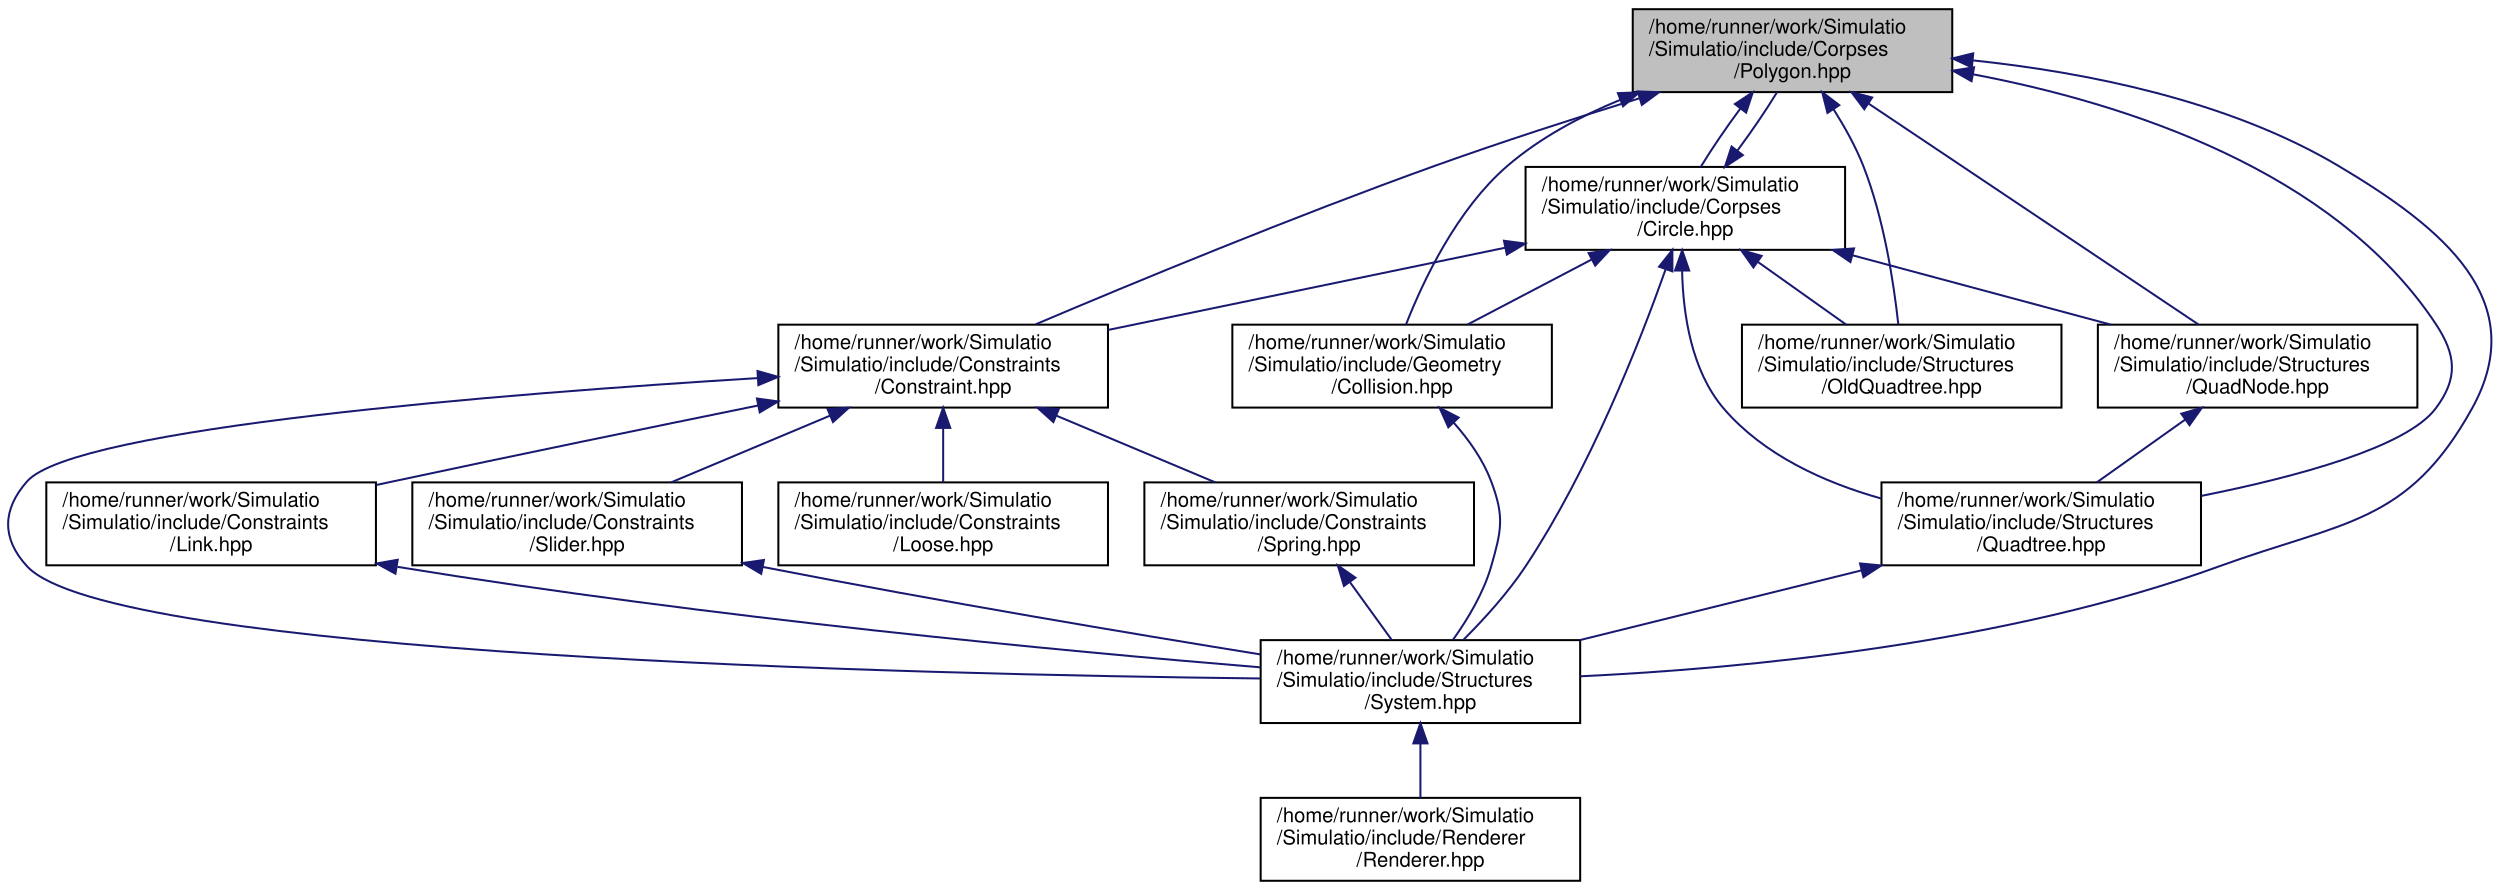
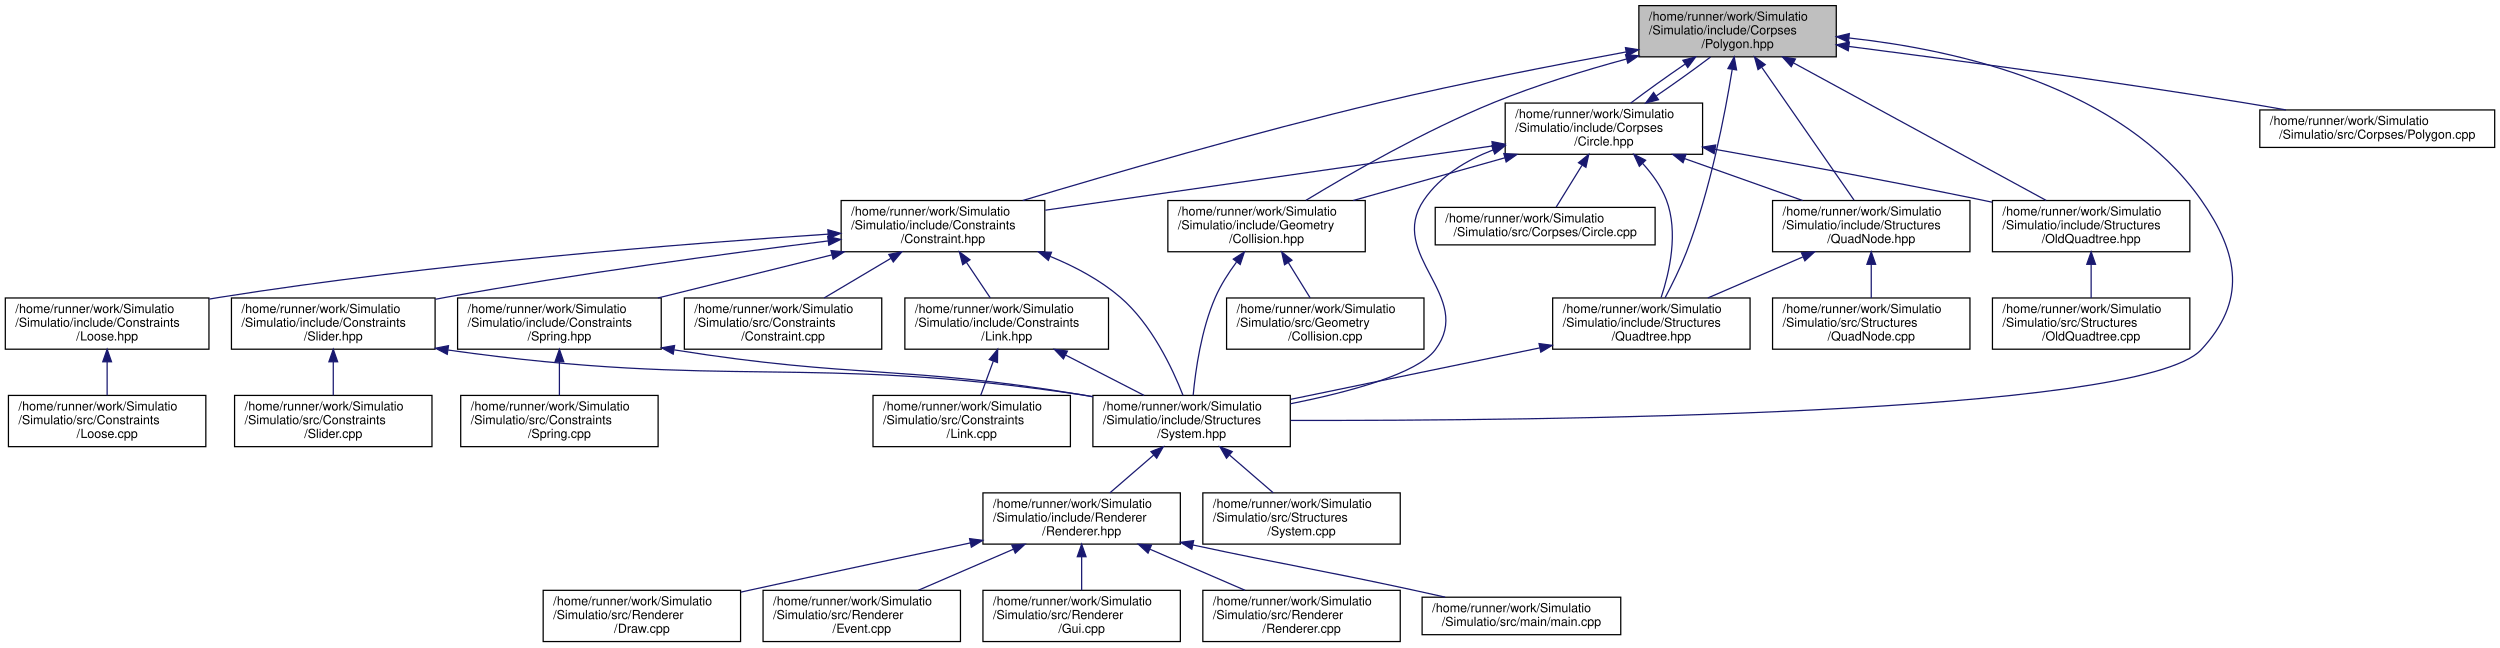
- <svg xmlns="http://www.w3.org/2000/svg" xmlns:xlink="http://www.w3.org/1999/xlink" width="1236pt" height="440pt" viewBox="0.00 0.00 1236.26 440.00">
-   <g id="graph0" class="graph" transform="scale(1 1) rotate(0) translate(4 436)">
+ <svg xmlns="http://www.w3.org/2000/svg" xmlns:xlink="http://www.w3.org/1999/xlink" width="2001pt" height="518pt" viewBox="0.00 0.00 2000.50 518.00">
+   <g id="graph0" class="graph" transform="scale(1 1) rotate(0) translate(4 514)">
    <g id="node1" class="node">
      <g id="a_node1">
        <a xlink:title=" ">
-           <polygon fill="#bfbfbf" stroke="black" points="803.4,-390.5 803.4,-431.5 961.4,-431.5 961.4,-390.5 803.4,-390.5" />
-           <text text-anchor="start" x="811.4" y="-419.5" font-family="Helvetica,sans-Serif" font-size="10.00">/home/runner/work/Simulatio</text>
-           <text text-anchor="start" x="811.4" y="-408.5" font-family="Helvetica,sans-Serif" font-size="10.00">/Simulatio/include/Corpses</text>
-           <text text-anchor="middle" x="882.4" y="-397.5" font-family="Helvetica,sans-Serif" font-size="10.00">/Polygon.hpp</text>
+           <polygon fill="#bfbfbf" stroke="black" points="1307.5,-468.5 1307.5,-509.5 1465.5,-509.5 1465.5,-468.5 1307.5,-468.5" />
+           <text text-anchor="start" x="1315.5" y="-497.5" font-family="Helvetica,sans-Serif" font-size="10.00">/home/runner/work/Simulatio</text>
+           <text text-anchor="start" x="1315.5" y="-486.5" font-family="Helvetica,sans-Serif" font-size="10.00">/Simulatio/include/Corpses</text>
+           <text text-anchor="middle" x="1386.5" y="-475.5" font-family="Helvetica,sans-Serif" font-size="10.00">/Polygon.hpp</text>
        </a>
      </g>
    </g>
    <g id="node2" class="node">
      <g id="a_node2">
        <a xlink:href="_constraint_8hpp.html" target="_top" xlink:title=" ">
-           <polygon fill="none" stroke="black" points="380.9,-234.5 380.9,-275.5 543.9,-275.5 543.9,-234.5 380.9,-234.5" />
-           <text text-anchor="start" x="388.9" y="-263.5" font-family="Helvetica,sans-Serif" font-size="10.00">/home/runner/work/Simulatio</text>
-           <text text-anchor="start" x="388.9" y="-252.5" font-family="Helvetica,sans-Serif" font-size="10.00">/Simulatio/include/Constraints</text>
-           <text text-anchor="middle" x="462.4" y="-241.5" font-family="Helvetica,sans-Serif" font-size="10.00">/Constraint.hpp</text>
+           <polygon fill="none" stroke="black" points="669,-312.5 669,-353.5 832,-353.5 832,-312.5 669,-312.5" />
+           <text text-anchor="start" x="677" y="-341.5" font-family="Helvetica,sans-Serif" font-size="10.00">/home/runner/work/Simulatio</text>
+           <text text-anchor="start" x="677" y="-330.5" font-family="Helvetica,sans-Serif" font-size="10.00">/Simulatio/include/Constraints</text>
+           <text text-anchor="middle" x="750.5" y="-319.5" font-family="Helvetica,sans-Serif" font-size="10.00">/Constraint.hpp</text>
        </a>
      </g>
    </g>
    <g id="edge1" class="edge">
-       <path fill="none" stroke="midnightblue" d="M806.83,-387.49C775.29,-377.74 738.39,-365.85 705.4,-354 635.83,-329.01 556.67,-296.26 508.13,-275.67" />
-       <polygon fill="midnightblue" stroke="midnightblue" points="805.84,-390.85 816.43,-390.45 807.9,-384.16 805.84,-390.85" />
+       <path fill="none" stroke="midnightblue" d="M1297.23,-472.41C1240.62,-462.06 1165.98,-447.55 1100.5,-432 999.66,-408.05 884.14,-374.49 814.29,-353.51" />
+       <polygon fill="midnightblue" stroke="midnightblue" points="1296.76,-475.88 1307.23,-474.23 1298.02,-469 1296.76,-475.88" />
    </g>
    <g id="node4" class="node">
      <g id="a_node4">
        <a xlink:href="_system_8hpp.html" target="_top" xlink:title=" ">
-           <polygon fill="none" stroke="black" points="619.4,-78.5 619.4,-119.5 777.4,-119.5 777.4,-78.5 619.4,-78.5" />
-           <text text-anchor="start" x="627.4" y="-107.5" font-family="Helvetica,sans-Serif" font-size="10.00">/home/runner/work/Simulatio</text>
-           <text text-anchor="start" x="627.4" y="-96.5" font-family="Helvetica,sans-Serif" font-size="10.00">/Simulatio/include/Structures</text>
-           <text text-anchor="middle" x="698.4" y="-85.5" font-family="Helvetica,sans-Serif" font-size="10.00">/System.hpp</text>
-         </a>
-       </g>
-     </g>
-     <g id="edge26" class="edge">
-       <path fill="none" stroke="midnightblue" d="M971.63,-406.18C1026.96,-400.38 1097.69,-386.54 1152.4,-354 1204.71,-322.89 1247.93,-287.23 1218.4,-234 1186.63,-176.74 1154.93,-178.41 1093.4,-156 988.46,-117.77 859,-105.48 777.55,-101.62" />
-       <polygon fill="midnightblue" stroke="midnightblue" points="971.09,-402.71 961.48,-407.17 971.77,-409.68 971.09,-402.71" />
-     </g>
-     <g id="node9" class="node">
-       <g id="a_node9">
+           <polygon fill="none" stroke="black" points="870.5,-156.5 870.5,-197.5 1028.5,-197.5 1028.5,-156.5 870.5,-156.5" />
+           <text text-anchor="start" x="878.5" y="-185.5" font-family="Helvetica,sans-Serif" font-size="10.00">/home/runner/work/Simulatio</text>
+           <text text-anchor="start" x="878.5" y="-174.5" font-family="Helvetica,sans-Serif" font-size="10.00">/Simulatio/include/Structures</text>
+           <text text-anchor="middle" x="949.5" y="-163.5" font-family="Helvetica,sans-Serif" font-size="10.00">/System.hpp</text>
+         </a>
+       </g>
+     </g>
+     <g id="edge41" class="edge">
+       <path fill="none" stroke="midnightblue" d="M1475.61,-483.62C1563.67,-473.99 1694.13,-444.26 1757.5,-354 1788.14,-310.35 1793.89,-272.99 1757.5,-234 1708.49,-181.47 1222.76,-177.12 1028.84,-177.5" />
+       <polygon fill="midnightblue" stroke="midnightblue" points="1475.21,-480.15 1465.62,-484.65 1475.93,-487.11 1475.21,-480.15" />
+     </g>
+     <g id="node20" class="node">
+       <g id="a_node20">
        <a xlink:href="_circle_8hpp.html" target="_top" xlink:title=" ">
-           <polygon fill="none" stroke="black" points="750.4,-312.5 750.4,-353.5 908.4,-353.5 908.4,-312.5 750.4,-312.5" />
-           <text text-anchor="start" x="758.4" y="-341.5" font-family="Helvetica,sans-Serif" font-size="10.00">/home/runner/work/Simulatio</text>
-           <text text-anchor="start" x="758.4" y="-330.5" font-family="Helvetica,sans-Serif" font-size="10.00">/Simulatio/include/Corpses</text>
-           <text text-anchor="middle" x="829.4" y="-319.5" font-family="Helvetica,sans-Serif" font-size="10.00">/Circle.hpp</text>
-         </a>
-       </g>
-     </g>
-     <g id="edge11" class="edge">
-       <path fill="none" stroke="midnightblue" d="M856.59,-382.34C849.49,-372.78 842.34,-362.27 837.02,-353.51" />
-       <polygon fill="midnightblue" stroke="midnightblue" points="853.91,-384.6 862.76,-390.43 859.48,-380.36 853.91,-384.6" />
-     </g>
-     <g id="node10" class="node">
-       <g id="a_node10">
+           <polygon fill="none" stroke="black" points="1200.5,-390.5 1200.5,-431.5 1358.5,-431.5 1358.5,-390.5 1200.5,-390.5" />
+           <text text-anchor="start" x="1208.5" y="-419.5" font-family="Helvetica,sans-Serif" font-size="10.00">/home/runner/work/Simulatio</text>
+           <text text-anchor="start" x="1208.5" y="-408.5" font-family="Helvetica,sans-Serif" font-size="10.00">/Simulatio/include/Corpses</text>
+           <text text-anchor="middle" x="1279.5" y="-397.5" font-family="Helvetica,sans-Serif" font-size="10.00">/Circle.hpp</text>
+         </a>
+       </g>
+     </g>
+     <g id="edge22" class="edge">
+       <path fill="none" stroke="midnightblue" d="M1344.38,-462.64C1329.52,-452.49 1313.47,-440.98 1300.98,-431.51" />
+       <polygon fill="midnightblue" stroke="midnightblue" points="1342.71,-465.73 1352.96,-468.43 1346.63,-459.93 1342.71,-465.73" />
+     </g>
+     <g id="node21" class="node">
+       <g id="a_node21">
        <a xlink:href="_collision_8hpp.html" target="_top" xlink:title=" ">
-           <polygon fill="none" stroke="black" points="605.4,-234.5 605.4,-275.5 763.4,-275.5 763.4,-234.5 605.4,-234.5" />
-           <text text-anchor="start" x="613.4" y="-263.5" font-family="Helvetica,sans-Serif" font-size="10.00">/home/runner/work/Simulatio</text>
-           <text text-anchor="start" x="613.4" y="-252.5" font-family="Helvetica,sans-Serif" font-size="10.00">/Simulatio/include/Geometry</text>
-           <text text-anchor="middle" x="684.4" y="-241.5" font-family="Helvetica,sans-Serif" font-size="10.00">/Collision.hpp</text>
-         </a>
-       </g>
-     </g>
-     <g id="edge22" class="edge">
-       <path fill="none" stroke="midnightblue" d="M797.27,-386.7C777.48,-378.57 757.51,-367.87 741.4,-354 716.49,-332.55 699.83,-297.38 691.25,-275.52" />
-       <polygon fill="midnightblue" stroke="midnightblue" points="796.05,-389.99 806.64,-390.38 798.61,-383.47 796.05,-389.99" />
-     </g>
-     <g id="node11" class="node">
-       <g id="a_node11">
+           <polygon fill="none" stroke="black" points="930.5,-312.5 930.5,-353.5 1088.5,-353.5 1088.5,-312.5 930.5,-312.5" />
+           <text text-anchor="start" x="938.5" y="-341.5" font-family="Helvetica,sans-Serif" font-size="10.00">/home/runner/work/Simulatio</text>
+           <text text-anchor="start" x="938.5" y="-330.5" font-family="Helvetica,sans-Serif" font-size="10.00">/Simulatio/include/Geometry</text>
+           <text text-anchor="middle" x="1009.5" y="-319.5" font-family="Helvetica,sans-Serif" font-size="10.00">/Collision.hpp</text>
+         </a>
+       </g>
+     </g>
+     <g id="edge37" class="edge">
+       <path fill="none" stroke="midnightblue" d="M1297.54,-466.77C1263.79,-457.6 1225.35,-445.79 1191.5,-432 1136.5,-409.6 1076.54,-375.2 1041.03,-353.68" />
+       <polygon fill="midnightblue" stroke="midnightblue" points="1296.83,-470.2 1307.39,-469.41 1298.64,-463.44 1296.83,-470.2" />
+     </g>
+     <g id="node23" class="node">
+       <g id="a_node23">
        <a xlink:href="_old_quadtree_8hpp.html" target="_top" xlink:title=" ">
-           <polygon fill="none" stroke="black" points="857.4,-234.5 857.4,-275.5 1015.4,-275.5 1015.4,-234.5 857.4,-234.5" />
-           <text text-anchor="start" x="865.4" y="-263.5" font-family="Helvetica,sans-Serif" font-size="10.00">/home/runner/work/Simulatio</text>
-           <text text-anchor="start" x="865.4" y="-252.5" font-family="Helvetica,sans-Serif" font-size="10.00">/Simulatio/include/Structures</text>
-           <text text-anchor="middle" x="936.4" y="-241.5" font-family="Helvetica,sans-Serif" font-size="10.00">/OldQuadtree.hpp</text>
-         </a>
-       </g>
-     </g>
-     <g id="edge23" class="edge">
-       <path fill="none" stroke="midnightblue" d="M902.73,-381.95C908.2,-373.33 913.63,-363.58 917.4,-354 927.62,-328.04 932.5,-295.97 934.71,-275.74" />
-       <polygon fill="midnightblue" stroke="midnightblue" points="899.69,-380.2 897.09,-390.47 905.53,-384.07 899.69,-380.2" />
-     </g>
-     <g id="node12" class="node">
-       <g id="a_node12">
+           <polygon fill="none" stroke="black" points="1590.5,-312.5 1590.5,-353.5 1748.5,-353.5 1748.5,-312.5 1590.5,-312.5" />
+           <text text-anchor="start" x="1598.5" y="-341.5" font-family="Helvetica,sans-Serif" font-size="10.00">/home/runner/work/Simulatio</text>
+           <text text-anchor="start" x="1598.5" y="-330.5" font-family="Helvetica,sans-Serif" font-size="10.00">/Simulatio/include/Structures</text>
+           <text text-anchor="middle" x="1669.5" y="-319.5" font-family="Helvetica,sans-Serif" font-size="10.00">/OldQuadtree.hpp</text>
+         </a>
+       </g>
+     </g>
+     <g id="edge38" class="edge">
+       <path fill="none" stroke="midnightblue" d="M1431.32,-463.61C1487.31,-433.14 1581.99,-381.62 1633.5,-353.59" />
+       <polygon fill="midnightblue" stroke="midnightblue" points="1429.45,-460.64 1422.34,-468.5 1432.8,-466.79 1429.45,-460.64" />
+     </g>
+     <g id="node25" class="node">
+       <g id="a_node25">
        <a xlink:href="_quad_node_8hpp.html" target="_top" xlink:title=" ">
-           <polygon fill="none" stroke="black" points="1033.4,-234.5 1033.4,-275.5 1191.4,-275.5 1191.4,-234.5 1033.4,-234.5" />
-           <text text-anchor="start" x="1041.4" y="-263.5" font-family="Helvetica,sans-Serif" font-size="10.00">/home/runner/work/Simulatio</text>
-           <text text-anchor="start" x="1041.4" y="-252.5" font-family="Helvetica,sans-Serif" font-size="10.00">/Simulatio/include/Structures</text>
-           <text text-anchor="middle" x="1112.4" y="-241.5" font-family="Helvetica,sans-Serif" font-size="10.00">/QuadNode.hpp</text>
-         </a>
-       </g>
-     </g>
-     <g id="edge24" class="edge">
-       <path fill="none" stroke="midnightblue" d="M919.96,-384.85C965.59,-354.3 1041.62,-303.39 1083.14,-275.59" />
-       <polygon fill="midnightblue" stroke="midnightblue" points="917.89,-382.02 911.53,-390.5 921.79,-387.84 917.89,-382.02" />
-     </g>
-     <g id="node13" class="node">
-       <g id="a_node13">
+           <polygon fill="none" stroke="black" points="1414.5,-312.5 1414.5,-353.5 1572.5,-353.5 1572.5,-312.5 1414.5,-312.5" />
+           <text text-anchor="start" x="1422.5" y="-341.5" font-family="Helvetica,sans-Serif" font-size="10.00">/home/runner/work/Simulatio</text>
+           <text text-anchor="start" x="1422.5" y="-330.5" font-family="Helvetica,sans-Serif" font-size="10.00">/Simulatio/include/Structures</text>
+           <text text-anchor="middle" x="1493.5" y="-319.5" font-family="Helvetica,sans-Serif" font-size="10.00">/QuadNode.hpp</text>
+         </a>
+       </g>
+     </g>
+     <g id="edge39" class="edge">
+       <path fill="none" stroke="midnightblue" d="M1405.98,-459.96C1427.31,-429.26 1460.97,-380.82 1479.72,-353.83" />
+       <polygon fill="midnightblue" stroke="midnightblue" points="1402.88,-458.29 1400.05,-468.5 1408.63,-462.28 1402.88,-458.29" />
+     </g>
+     <g id="node26" class="node">
+       <g id="a_node26">
        <a xlink:href="_quadtree_8hpp.html" target="_top" xlink:title=" ">
-           <polygon fill="none" stroke="black" points="926.4,-156.5 926.4,-197.5 1084.4,-197.5 1084.4,-156.5 926.4,-156.5" />
-           <text text-anchor="start" x="934.4" y="-185.5" font-family="Helvetica,sans-Serif" font-size="10.00">/home/runner/work/Simulatio</text>
-           <text text-anchor="start" x="934.4" y="-174.5" font-family="Helvetica,sans-Serif" font-size="10.00">/Simulatio/include/Structures</text>
-           <text text-anchor="middle" x="1005.4" y="-163.5" font-family="Helvetica,sans-Serif" font-size="10.00">/Quadtree.hpp</text>
-         </a>
-       </g>
-     </g>
-     <g id="edge25" class="edge">
-       <path fill="none" stroke="midnightblue" d="M971.67,-399.3C1046.82,-385.06 1149.9,-352.07 1200.4,-276 1210.72,-260.45 1211.63,-248.91 1200.4,-234 1186.02,-214.9 1132.05,-200.31 1084.53,-190.82" />
-       <polygon fill="midnightblue" stroke="midnightblue" points="970.93,-395.88 961.72,-401.11 972.18,-402.77 970.93,-395.88" />
+           <polygon fill="none" stroke="black" points="1238.5,-234.5 1238.5,-275.5 1396.5,-275.5 1396.5,-234.5 1238.5,-234.5" />
+           <text text-anchor="start" x="1246.5" y="-263.5" font-family="Helvetica,sans-Serif" font-size="10.00">/home/runner/work/Simulatio</text>
+           <text text-anchor="start" x="1246.5" y="-252.5" font-family="Helvetica,sans-Serif" font-size="10.00">/Simulatio/include/Structures</text>
+           <text text-anchor="middle" x="1317.5" y="-241.5" font-family="Helvetica,sans-Serif" font-size="10.00">/Quadtree.hpp</text>
+         </a>
+       </g>
+     </g>
+     <g id="edge40" class="edge">
+       <path fill="none" stroke="midnightblue" d="M1382.19,-458.26C1376.44,-422.65 1364.69,-361.58 1345.5,-312 1340.67,-299.53 1334.02,-286.12 1328.41,-275.54" />
+       <polygon fill="midnightblue" stroke="midnightblue" points="1378.78,-459.12 1383.79,-468.46 1385.7,-458.04 1378.78,-459.12" />
+     </g>
+     <g id="node29" class="node">
+       <g id="a_node29">
+         <a xlink:href="_polygon_8cpp.html" target="_top" xlink:title=" ">
+           <polygon fill="none" stroke="black" points="1804.5,-396 1804.5,-426 1992.5,-426 1992.5,-396 1804.5,-396" />
+           <text text-anchor="start" x="1812.5" y="-414" font-family="Helvetica,sans-Serif" font-size="10.00">/home/runner/work/Simulatio</text>
+           <text text-anchor="middle" x="1898.5" y="-403" font-family="Helvetica,sans-Serif" font-size="10.00">/Simulatio/src/Corpses/Polygon.cpp</text>
+         </a>
+       </g>
+     </g>
+     <g id="edge42" class="edge">
+       <path fill="none" stroke="midnightblue" d="M1475.65,-476.82C1557.63,-466.27 1682.47,-449.48 1790.5,-432 1801.79,-430.17 1813.73,-428.1 1825.38,-426.01" />
+       <polygon fill="midnightblue" stroke="midnightblue" points="1475.09,-473.37 1465.62,-478.11 1475.98,-480.31 1475.09,-473.37" />
    </g>
    <g id="node3" class="node">
      <g id="a_node3">
        <a xlink:href="_link_8hpp.html" target="_top" xlink:title=" ">
-           <polygon fill="none" stroke="black" points="18.9,-156.5 18.9,-197.5 181.9,-197.5 181.9,-156.5 18.9,-156.5" />
-           <text text-anchor="start" x="26.9" y="-185.5" font-family="Helvetica,sans-Serif" font-size="10.00">/home/runner/work/Simulatio</text>
-           <text text-anchor="start" x="26.9" y="-174.5" font-family="Helvetica,sans-Serif" font-size="10.00">/Simulatio/include/Constraints</text>
-           <text text-anchor="middle" x="100.4" y="-163.5" font-family="Helvetica,sans-Serif" font-size="10.00">/Link.hpp</text>
+           <polygon fill="none" stroke="black" points="720,-234.5 720,-275.5 883,-275.5 883,-234.5 720,-234.5" />
+           <text text-anchor="start" x="728" y="-263.5" font-family="Helvetica,sans-Serif" font-size="10.00">/home/runner/work/Simulatio</text>
+           <text text-anchor="start" x="728" y="-252.5" font-family="Helvetica,sans-Serif" font-size="10.00">/Simulatio/include/Constraints</text>
+           <text text-anchor="middle" x="801.5" y="-241.5" font-family="Helvetica,sans-Serif" font-size="10.00">/Link.hpp</text>
        </a>
      </g>
    </g>
    <g id="edge2" class="edge">
-       <path fill="none" stroke="midnightblue" d="M370.78,-235.51C318,-224.76 250.41,-210.85 190.4,-198 187.74,-197.43 185.03,-196.85 182.3,-196.26" />
-       <polygon fill="midnightblue" stroke="midnightblue" points="370.3,-238.98 380.8,-237.55 371.7,-232.12 370.3,-238.98" />
-     </g>
-     <g id="edge10" class="edge">
-       <path fill="none" stroke="midnightblue" d="M370.79,-249.08C245.35,-241.39 32.91,-224.59 9.4,-198 -2.96,-184.01 -3.25,-169.72 9.4,-156 50.02,-111.94 446.73,-102.54 619.11,-100.54" />
-       <polygon fill="midnightblue" stroke="midnightblue" points="370.59,-252.57 380.79,-249.68 371.02,-245.59 370.59,-252.57" />
-     </g>
-     <g id="node6" class="node">
-       <g id="a_node6">
+       <path fill="none" stroke="midnightblue" d="M769.26,-304.05C775.62,-294.57 782.59,-284.18 788.41,-275.51" />
+       <polygon fill="midnightblue" stroke="midnightblue" points="766.3,-302.17 763.63,-312.43 772.11,-306.07 766.3,-302.17" />
+     </g>
+     <g id="edge20" class="edge">
+       <path fill="none" stroke="midnightblue" d="M836.23,-308.8C856.17,-300.66 876.28,-289.94 892.5,-276 917.43,-254.58 934.09,-219.4 942.66,-197.53" />
+       <polygon fill="midnightblue" stroke="midnightblue" points="834.84,-305.58 826.79,-312.47 837.38,-312.11 834.84,-305.58" />
+     </g>
+     <g id="node13" class="node">
+       <g id="a_node13">
        <a xlink:href="_loose_8hpp.html" target="_top" xlink:title=" ">
-           <polygon fill="none" stroke="black" points="380.9,-156.5 380.9,-197.5 543.9,-197.5 543.9,-156.5 380.9,-156.5" />
-           <text text-anchor="start" x="388.9" y="-185.5" font-family="Helvetica,sans-Serif" font-size="10.00">/home/runner/work/Simulatio</text>
-           <text text-anchor="start" x="388.9" y="-174.5" font-family="Helvetica,sans-Serif" font-size="10.00">/Simulatio/include/Constraints</text>
-           <text text-anchor="middle" x="462.4" y="-163.5" font-family="Helvetica,sans-Serif" font-size="10.00">/Loose.hpp</text>
-         </a>
-       </g>
-     </g>
-     <g id="edge5" class="edge">
-       <path fill="none" stroke="midnightblue" d="M462.4,-224.3C462.4,-215.3 462.4,-205.65 462.4,-197.51" />
-       <polygon fill="midnightblue" stroke="midnightblue" points="458.9,-224.43 462.4,-234.43 465.9,-224.43 458.9,-224.43" />
-     </g>
-     <g id="node7" class="node">
-       <g id="a_node7">
+           <polygon fill="none" stroke="black" points="0,-234.5 0,-275.5 163,-275.5 163,-234.5 0,-234.5" />
+           <text text-anchor="start" x="8" y="-263.5" font-family="Helvetica,sans-Serif" font-size="10.00">/home/runner/work/Simulatio</text>
+           <text text-anchor="start" x="8" y="-252.5" font-family="Helvetica,sans-Serif" font-size="10.00">/Simulatio/include/Constraints</text>
+           <text text-anchor="middle" x="81.5" y="-241.5" font-family="Helvetica,sans-Serif" font-size="10.00">/Loose.hpp</text>
+         </a>
+       </g>
+     </g>
+     <g id="edge12" class="edge">
+       <path fill="none" stroke="midnightblue" d="M658.46,-326.58C543.87,-319.04 342.38,-303.15 171.5,-276 168.81,-275.57 166.09,-275.11 163.34,-274.63" />
+       <polygon fill="midnightblue" stroke="midnightblue" points="658.39,-330.09 668.6,-327.24 658.85,-323.1 658.39,-330.09" />
+     </g>
+     <g id="node15" class="node">
+       <g id="a_node15">
        <a xlink:href="_slider_8hpp.html" target="_top" xlink:title=" ">
-           <polygon fill="none" stroke="black" points="199.9,-156.5 199.9,-197.5 362.9,-197.5 362.9,-156.5 199.9,-156.5" />
-           <text text-anchor="start" x="207.9" y="-185.5" font-family="Helvetica,sans-Serif" font-size="10.00">/home/runner/work/Simulatio</text>
-           <text text-anchor="start" x="207.9" y="-174.5" font-family="Helvetica,sans-Serif" font-size="10.00">/Simulatio/include/Constraints</text>
-           <text text-anchor="middle" x="281.4" y="-163.5" font-family="Helvetica,sans-Serif" font-size="10.00">/Slider.hpp</text>
-         </a>
-       </g>
-     </g>
-     <g id="edge6" class="edge">
-       <path fill="none" stroke="midnightblue" d="M406.36,-230.47C381.17,-219.89 351.79,-207.56 327.85,-197.51" />
-       <polygon fill="midnightblue" stroke="midnightblue" points="405.21,-233.78 415.79,-234.43 407.92,-227.33 405.21,-233.78" />
-     </g>
-     <g id="node8" class="node">
-       <g id="a_node8">
+           <polygon fill="none" stroke="black" points="181,-234.5 181,-275.5 344,-275.5 344,-234.5 181,-234.5" />
+           <text text-anchor="start" x="189" y="-263.5" font-family="Helvetica,sans-Serif" font-size="10.00">/home/runner/work/Simulatio</text>
+           <text text-anchor="start" x="189" y="-252.5" font-family="Helvetica,sans-Serif" font-size="10.00">/Simulatio/include/Constraints</text>
+           <text text-anchor="middle" x="262.5" y="-241.5" font-family="Helvetica,sans-Serif" font-size="10.00">/Slider.hpp</text>
+         </a>
+       </g>
+     </g>
+     <g id="edge14" class="edge">
+       <path fill="none" stroke="midnightblue" d="M658.48,-321.14C577.6,-311.1 456.86,-294.91 352.5,-276 349.82,-275.51 347.1,-275.01 344.36,-274.48" />
+       <polygon fill="midnightblue" stroke="midnightblue" points="658.28,-324.65 668.64,-322.4 659.14,-317.7 658.28,-324.65" />
+     </g>
+     <g id="node17" class="node">
+       <g id="a_node17">
        <a xlink:href="_spring_8hpp.html" target="_top" xlink:title=" ">
-           <polygon fill="none" stroke="black" points="561.9,-156.5 561.9,-197.5 724.9,-197.5 724.9,-156.5 561.9,-156.5" />
-           <text text-anchor="start" x="569.9" y="-185.5" font-family="Helvetica,sans-Serif" font-size="10.00">/home/runner/work/Simulatio</text>
-           <text text-anchor="start" x="569.9" y="-174.5" font-family="Helvetica,sans-Serif" font-size="10.00">/Simulatio/include/Constraints</text>
-           <text text-anchor="middle" x="643.4" y="-163.5" font-family="Helvetica,sans-Serif" font-size="10.00">/Spring.hpp</text>
-         </a>
-       </g>
-     </g>
-     <g id="edge8" class="edge">
-       <path fill="none" stroke="midnightblue" d="M518.44,-230.47C543.63,-219.89 573.01,-207.56 596.95,-197.51" />
-       <polygon fill="midnightblue" stroke="midnightblue" points="516.88,-227.33 509.01,-234.43 519.59,-233.78 516.88,-227.33" />
+           <polygon fill="none" stroke="black" points="362,-234.5 362,-275.5 525,-275.5 525,-234.5 362,-234.5" />
+           <text text-anchor="start" x="370" y="-263.5" font-family="Helvetica,sans-Serif" font-size="10.00">/home/runner/work/Simulatio</text>
+           <text text-anchor="start" x="370" y="-252.5" font-family="Helvetica,sans-Serif" font-size="10.00">/Simulatio/include/Constraints</text>
+           <text text-anchor="middle" x="443.5" y="-241.5" font-family="Helvetica,sans-Serif" font-size="10.00">/Spring.hpp</text>
+         </a>
+       </g>
+     </g>
+     <g id="edge17" class="edge">
+       <path fill="none" stroke="midnightblue" d="M661.61,-309.99C617.57,-299.09 564.86,-286.04 522.29,-275.51" />
+       <polygon fill="midnightblue" stroke="midnightblue" points="660.89,-313.42 671.44,-312.43 662.57,-306.63 660.89,-313.42" />
+     </g>
+     <g id="node19" class="node">
+       <g id="a_node19">
+         <a xlink:href="_constraint_8cpp.html" target="_top" xlink:title=" ">
+           <polygon fill="none" stroke="black" points="543.5,-234.5 543.5,-275.5 701.5,-275.5 701.5,-234.5 543.5,-234.5" />
+           <text text-anchor="start" x="551.5" y="-263.5" font-family="Helvetica,sans-Serif" font-size="10.00">/home/runner/work/Simulatio</text>
+           <text text-anchor="start" x="551.5" y="-252.5" font-family="Helvetica,sans-Serif" font-size="10.00">/Simulatio/src/Constraints</text>
+           <text text-anchor="middle" x="622.5" y="-241.5" font-family="Helvetica,sans-Serif" font-size="10.00">/Constraint.cpp</text>
+         </a>
+       </g>
+     </g>
+     <g id="edge21" class="edge">
+       <path fill="none" stroke="midnightblue" d="M708.74,-307.2C691.41,-296.92 671.61,-285.16 655.35,-275.51" />
+       <polygon fill="midnightblue" stroke="midnightblue" points="707.15,-310.33 717.54,-312.43 710.73,-304.31 707.15,-310.33" />
    </g>
    <g id="edge3" class="edge">
-       <path fill="none" stroke="midnightblue" d="M192.51,-155.73C348.78,-130.3 521.19,-114.12 619.28,-106.04" />
-       <polygon fill="midnightblue" stroke="midnightblue" points="191.54,-152.34 182.24,-157.42 192.68,-159.25 191.54,-152.34" />
+       <path fill="none" stroke="midnightblue" d="M848.69,-229.77C868.98,-219.35 892.37,-207.34 911.52,-197.51" />
+       <polygon fill="midnightblue" stroke="midnightblue" points="846.91,-226.75 839.61,-234.43 850.11,-232.97 846.91,-226.75" />
+     </g>
+     <g id="node12" class="node">
+       <g id="a_node12">
+         <a xlink:href="_link_8cpp.html" target="_top" xlink:title=" ">
+           <polygon fill="none" stroke="black" points="694.5,-156.5 694.5,-197.5 852.5,-197.5 852.5,-156.5 694.5,-156.5" />
+           <text text-anchor="start" x="702.5" y="-185.5" font-family="Helvetica,sans-Serif" font-size="10.00">/home/runner/work/Simulatio</text>
+           <text text-anchor="start" x="702.5" y="-174.5" font-family="Helvetica,sans-Serif" font-size="10.00">/Simulatio/src/Constraints</text>
+           <text text-anchor="middle" x="773.5" y="-163.5" font-family="Helvetica,sans-Serif" font-size="10.00">/Link.cpp</text>
+         </a>
+       </g>
+     </g>
+     <g id="edge11" class="edge">
+       <path fill="none" stroke="midnightblue" d="M790.77,-224.88C787.4,-215.72 783.75,-205.83 780.69,-197.51" />
+       <polygon fill="midnightblue" stroke="midnightblue" points="787.55,-226.25 794.29,-234.43 794.12,-223.83 787.55,-226.25" />
    </g>
    <g id="node5" class="node">
      <g id="a_node5">
        <a xlink:href="_renderer_8hpp.html" target="_top" xlink:title=" ">
-           <polygon fill="none" stroke="black" points="619.4,-0.5 619.4,-41.5 777.4,-41.5 777.4,-0.5 619.4,-0.5" />
-           <text text-anchor="start" x="627.4" y="-29.5" font-family="Helvetica,sans-Serif" font-size="10.00">/home/runner/work/Simulatio</text>
-           <text text-anchor="start" x="627.4" y="-18.5" font-family="Helvetica,sans-Serif" font-size="10.00">/Simulatio/include/Renderer</text>
-           <text text-anchor="middle" x="698.4" y="-7.5" font-family="Helvetica,sans-Serif" font-size="10.00">/Renderer.hpp</text>
+           <polygon fill="none" stroke="black" points="782.5,-78.5 782.5,-119.5 940.5,-119.5 940.5,-78.5 782.5,-78.5" />
+           <text text-anchor="start" x="790.5" y="-107.5" font-family="Helvetica,sans-Serif" font-size="10.00">/home/runner/work/Simulatio</text>
+           <text text-anchor="start" x="790.5" y="-96.5" font-family="Helvetica,sans-Serif" font-size="10.00">/Simulatio/include/Renderer</text>
+           <text text-anchor="middle" x="861.5" y="-85.5" font-family="Helvetica,sans-Serif" font-size="10.00">/Renderer.hpp</text>
        </a>
      </g>
    </g>
    <g id="edge4" class="edge">
-       <path fill="none" stroke="midnightblue" d="M698.4,-68.3C698.4,-59.3 698.4,-49.65 698.4,-41.51" />
-       <polygon fill="midnightblue" stroke="midnightblue" points="694.9,-68.43 698.4,-78.43 701.9,-68.43 694.9,-68.43" />
+       <path fill="none" stroke="midnightblue" d="M919.14,-149.78C907.63,-139.84 894.75,-128.72 884.09,-119.51" />
+       <polygon fill="midnightblue" stroke="midnightblue" points="916.98,-152.54 926.84,-156.43 921.56,-147.24 916.98,-152.54" />
+     </g>
+     <g id="node11" class="node">
+       <g id="a_node11">
+         <a xlink:href="_system_8cpp.html" target="_top" xlink:title=" ">
+           <polygon fill="none" stroke="black" points="958.5,-78.5 958.5,-119.5 1116.5,-119.5 1116.5,-78.5 958.5,-78.5" />
+           <text text-anchor="start" x="966.5" y="-107.5" font-family="Helvetica,sans-Serif" font-size="10.00">/home/runner/work/Simulatio</text>
+           <text text-anchor="start" x="966.5" y="-96.5" font-family="Helvetica,sans-Serif" font-size="10.00">/Simulatio/src/Structures</text>
+           <text text-anchor="middle" x="1037.5" y="-85.5" font-family="Helvetica,sans-Serif" font-size="10.00">/System.cpp</text>
+         </a>
+       </g>
+     </g>
+     <g id="edge10" class="edge">
+       <path fill="none" stroke="midnightblue" d="M979.86,-149.78C991.37,-139.84 1004.25,-128.72 1014.91,-119.51" />
+       <polygon fill="midnightblue" stroke="midnightblue" points="977.44,-147.24 972.16,-156.43 982.02,-152.54 977.44,-147.24" />
+     </g>
+     <g id="node6" class="node">
+       <g id="a_node6">
+         <a xlink:href="_draw_8cpp.html" target="_top" xlink:title=" ">
+           <polygon fill="none" stroke="black" points="430.5,-0.5 430.5,-41.5 588.5,-41.5 588.5,-0.5 430.5,-0.5" />
+           <text text-anchor="start" x="438.5" y="-29.5" font-family="Helvetica,sans-Serif" font-size="10.00">/home/runner/work/Simulatio</text>
+           <text text-anchor="start" x="438.5" y="-18.5" font-family="Helvetica,sans-Serif" font-size="10.00">/Simulatio/src/Renderer</text>
+           <text text-anchor="middle" x="509.5" y="-7.5" font-family="Helvetica,sans-Serif" font-size="10.00">/Draw.cpp</text>
+         </a>
+       </g>
+     </g>
+     <g id="edge5" class="edge">
+       <path fill="none" stroke="midnightblue" d="M772.26,-79.41C721.08,-68.66 655.63,-54.77 597.5,-42 594.59,-41.36 591.63,-40.71 588.64,-40.04" />
+       <polygon fill="midnightblue" stroke="midnightblue" points="771.8,-82.88 782.3,-81.51 773.24,-76.03 771.8,-82.88" />
+     </g>
+     <g id="node7" class="node">
+       <g id="a_node7">
+         <a xlink:href="_event_8cpp.html" target="_top" xlink:title=" ">
+           <polygon fill="none" stroke="black" points="606.5,-0.5 606.5,-41.5 764.5,-41.5 764.5,-0.5 606.5,-0.5" />
+           <text text-anchor="start" x="614.5" y="-29.5" font-family="Helvetica,sans-Serif" font-size="10.00">/home/runner/work/Simulatio</text>
+           <text text-anchor="start" x="614.5" y="-18.5" font-family="Helvetica,sans-Serif" font-size="10.00">/Simulatio/src/Renderer</text>
+           <text text-anchor="middle" x="685.5" y="-7.5" font-family="Helvetica,sans-Serif" font-size="10.00">/Event.cpp</text>
+         </a>
+       </g>
+     </g>
+     <g id="edge6" class="edge">
+       <path fill="none" stroke="midnightblue" d="M806.68,-74.33C782.26,-63.78 753.85,-51.51 730.67,-41.51" />
+       <polygon fill="midnightblue" stroke="midnightblue" points="805.61,-77.68 816.18,-78.43 808.38,-71.25 805.61,-77.68" />
+     </g>
+     <g id="node8" class="node">
+       <g id="a_node8">
+         <a xlink:href="_gui_8cpp.html" target="_top" xlink:title=" ">
+           <polygon fill="none" stroke="black" points="782.5,-0.5 782.5,-41.5 940.5,-41.5 940.5,-0.5 782.5,-0.5" />
+           <text text-anchor="start" x="790.5" y="-29.5" font-family="Helvetica,sans-Serif" font-size="10.00">/home/runner/work/Simulatio</text>
+           <text text-anchor="start" x="790.5" y="-18.5" font-family="Helvetica,sans-Serif" font-size="10.00">/Simulatio/src/Renderer</text>
+           <text text-anchor="middle" x="861.5" y="-7.5" font-family="Helvetica,sans-Serif" font-size="10.00">/Gui.cpp</text>
+         </a>
+       </g>
    </g>
    <g id="edge7" class="edge">
-       <path fill="none" stroke="midnightblue" d="M373.32,-155.66C462.73,-138.25 555.29,-122.75 619.24,-112.44" />
-       <polygon fill="midnightblue" stroke="midnightblue" points="372.42,-152.27 363.28,-157.63 373.77,-159.14 372.42,-152.27" />
+       <path fill="none" stroke="midnightblue" d="M861.5,-68.3C861.5,-59.3 861.5,-49.65 861.5,-41.51" />
+       <polygon fill="midnightblue" stroke="midnightblue" points="858,-68.43 861.5,-78.43 865,-68.43 858,-68.43" />
+     </g>
+     <g id="node9" class="node">
+       <g id="a_node9">
+         <a xlink:href="_renderer_8cpp.html" target="_top" xlink:title=" ">
+           <polygon fill="none" stroke="black" points="958.5,-0.5 958.5,-41.5 1116.5,-41.5 1116.5,-0.5 958.5,-0.5" />
+           <text text-anchor="start" x="966.5" y="-29.5" font-family="Helvetica,sans-Serif" font-size="10.00">/home/runner/work/Simulatio</text>
+           <text text-anchor="start" x="966.5" y="-18.5" font-family="Helvetica,sans-Serif" font-size="10.00">/Simulatio/src/Renderer</text>
+           <text text-anchor="middle" x="1037.5" y="-7.5" font-family="Helvetica,sans-Serif" font-size="10.00">/Renderer.cpp</text>
+         </a>
+       </g>
+     </g>
+     <g id="edge8" class="edge">
+       <path fill="none" stroke="midnightblue" d="M916.32,-74.33C940.74,-63.78 969.15,-51.51 992.33,-41.51" />
+       <polygon fill="midnightblue" stroke="midnightblue" points="914.62,-71.25 906.82,-78.43 917.39,-77.68 914.62,-71.25" />
+     </g>
+     <g id="node10" class="node">
+       <g id="a_node10">
+         <a xlink:href="main_8cpp.html" target="_top" xlink:title=" ">
+           <polygon fill="none" stroke="black" points="1134,-6 1134,-36 1293,-36 1293,-6 1134,-6" />
+           <text text-anchor="start" x="1142" y="-24" font-family="Helvetica,sans-Serif" font-size="10.00">/home/runner/work/Simulatio</text>
+           <text text-anchor="middle" x="1213.5" y="-13" font-family="Helvetica,sans-Serif" font-size="10.00">/Simulatio/src/main/main.cpp</text>
+         </a>
+       </g>
    </g>
    <g id="edge9" class="edge">
-       <path fill="none" stroke="midnightblue" d="M663.63,-148.05C670.49,-138.57 678,-128.18 684.28,-119.51" />
-       <polygon fill="midnightblue" stroke="midnightblue" points="660.59,-146.27 657.56,-156.43 666.26,-150.38 660.59,-146.27" />
+       <path fill="none" stroke="midnightblue" d="M950.52,-77.8C1029.19,-60.95 1050.5,-58.19 1125.5,-42 1134.23,-40.12 1143.43,-38.08 1152.47,-36.05" />
+       <polygon fill="midnightblue" stroke="midnightblue" points="949.68,-74.4 940.64,-79.93 951.15,-81.25 949.68,-74.4" />
+     </g>
+     <g id="node14" class="node">
+       <g id="a_node14">
+         <a xlink:href="_loose_8cpp.html" target="_top" xlink:title=" ">
+           <polygon fill="none" stroke="black" points="2.5,-156.5 2.5,-197.5 160.5,-197.5 160.5,-156.5 2.5,-156.5" />
+           <text text-anchor="start" x="10.5" y="-185.5" font-family="Helvetica,sans-Serif" font-size="10.00">/home/runner/work/Simulatio</text>
+           <text text-anchor="start" x="10.5" y="-174.5" font-family="Helvetica,sans-Serif" font-size="10.00">/Simulatio/src/Constraints</text>
+           <text text-anchor="middle" x="81.5" y="-163.5" font-family="Helvetica,sans-Serif" font-size="10.00">/Loose.cpp</text>
+         </a>
+       </g>
    </g>
    <g id="edge13" class="edge">
-       <path fill="none" stroke="midnightblue" d="M855.16,-361.59C862.26,-371.15 869.41,-381.65 874.74,-390.43" />
-       <polygon fill="midnightblue" stroke="midnightblue" points="857.84,-359.33 848.98,-353.51 852.27,-363.58 857.84,-359.33" />
-     </g>
-     <g id="edge12" class="edge">
-       <path fill="none" stroke="midnightblue" d="M740.4,-313.57C680.54,-301.17 602.23,-284.96 543.98,-272.89" />
-       <polygon fill="midnightblue" stroke="midnightblue" points="739.72,-317 750.22,-315.6 741.14,-310.15 739.72,-317" />
-     </g>
-     <g id="edge21" class="edge">
-       <path fill="none" stroke="midnightblue" d="M819.71,-303C806.9,-266.85 782.19,-203.98 750.4,-156 741.68,-142.84 729.83,-129.81 719.64,-119.64" />
-       <polygon fill="midnightblue" stroke="midnightblue" points="816.4,-304.16 823,-312.45 823.01,-301.86 816.4,-304.16" />
-     </g>
-     <g id="edge14" class="edge">
-       <path fill="none" stroke="midnightblue" d="M783.17,-307.77C763.29,-297.35 740.37,-285.34 721.61,-275.51" />
-       <polygon fill="midnightblue" stroke="midnightblue" points="781.58,-310.89 792.06,-312.43 784.83,-304.69 781.58,-310.89" />
+       <path fill="none" stroke="midnightblue" d="M81.5,-224.3C81.5,-215.3 81.5,-205.65 81.5,-197.51" />
+       <polygon fill="midnightblue" stroke="midnightblue" points="78,-224.43 81.5,-234.43 85,-224.43 78,-224.43" />
+     </g>
+     <g id="edge15" class="edge">
+       <path fill="none" stroke="midnightblue" d="M354.43,-233.83C578.72,-202.17 640.45,-230.74 861.5,-198 864.44,-197.56 867.44,-197.08 870.45,-196.56" />
+       <polygon fill="midnightblue" stroke="midnightblue" points="353.72,-230.39 344.32,-235.28 354.72,-237.32 353.72,-230.39" />
+     </g>
+     <g id="node16" class="node">
+       <g id="a_node16">
+         <a xlink:href="_slider_8cpp.html" target="_top" xlink:title=" ">
+           <polygon fill="none" stroke="black" points="183.5,-156.5 183.5,-197.5 341.5,-197.5 341.5,-156.5 183.5,-156.5" />
+           <text text-anchor="start" x="191.5" y="-185.5" font-family="Helvetica,sans-Serif" font-size="10.00">/home/runner/work/Simulatio</text>
+           <text text-anchor="start" x="191.5" y="-174.5" font-family="Helvetica,sans-Serif" font-size="10.00">/Simulatio/src/Constraints</text>
+           <text text-anchor="middle" x="262.5" y="-163.5" font-family="Helvetica,sans-Serif" font-size="10.00">/Slider.cpp</text>
+         </a>
+       </g>
    </g>
    <g id="edge16" class="edge">
-       <path fill="none" stroke="midnightblue" d="M865.11,-306.64C879.4,-296.49 895.6,-284.98 908.94,-275.51" />
-       <polygon fill="midnightblue" stroke="midnightblue" points="863.08,-303.78 856.95,-312.43 867.13,-309.49 863.08,-303.78" />
-     </g>
-     <g id="edge17" class="edge">
-       <path fill="none" stroke="midnightblue" d="M912.11,-309.79C952.55,-298.93 1000.77,-285.98 1039.77,-275.51" />
-       <polygon fill="midnightblue" stroke="midnightblue" points="911.03,-306.45 902.28,-312.43 912.84,-313.21 911.03,-306.45" />
-     </g>
-     <g id="edge20" class="edge">
-       <path fill="none" stroke="midnightblue" d="M827.81,-302.11C828.27,-280.78 832.36,-252.67 848.4,-234 868.11,-211.06 897.89,-197.52 926.23,-189.53" />
-       <polygon fill="midnightblue" stroke="midnightblue" points="824.31,-302.28 827.84,-312.27 831.31,-302.26 824.31,-302.28" />
-     </g>
-     <g id="edge15" class="edge">
-       <path fill="none" stroke="midnightblue" d="M714.83,-227.07C722.35,-218.6 729.4,-208.65 733.4,-198 739.96,-180.53 738.55,-173.94 733.4,-156 729.64,-142.89 721.81,-129.86 714.51,-119.68" />
-       <polygon fill="midnightblue" stroke="midnightblue" points="712.21,-224.74 707.86,-234.41 717.29,-229.56 712.21,-224.74" />
+       <path fill="none" stroke="midnightblue" d="M262.5,-224.3C262.5,-215.3 262.5,-205.65 262.5,-197.51" />
+       <polygon fill="midnightblue" stroke="midnightblue" points="259,-224.43 262.5,-234.43 266,-224.43 259,-224.43" />
    </g>
    <g id="edge18" class="edge">
-       <path fill="none" stroke="midnightblue" d="M1076.69,-228.64C1062.4,-218.49 1046.2,-206.98 1032.86,-197.51" />
-       <polygon fill="midnightblue" stroke="midnightblue" points="1074.66,-231.49 1084.84,-234.43 1078.72,-225.78 1074.66,-231.49" />
+       <path fill="none" stroke="midnightblue" d="M535.44,-233.95C680.56,-210.79 720.55,-221.7 861.5,-198 864.44,-197.51 867.42,-196.98 870.43,-196.42" />
+       <polygon fill="midnightblue" stroke="midnightblue" points="534.58,-230.54 525.27,-235.6 535.7,-237.45 534.58,-230.54" />
+     </g>
+     <g id="node18" class="node">
+       <g id="a_node18">
+         <a xlink:href="_spring_8cpp.html" target="_top" xlink:title=" ">
+           <polygon fill="none" stroke="black" points="364.5,-156.5 364.5,-197.5 522.5,-197.5 522.5,-156.5 364.5,-156.5" />
+           <text text-anchor="start" x="372.5" y="-185.5" font-family="Helvetica,sans-Serif" font-size="10.00">/home/runner/work/Simulatio</text>
+           <text text-anchor="start" x="372.5" y="-174.5" font-family="Helvetica,sans-Serif" font-size="10.00">/Simulatio/src/Constraints</text>
+           <text text-anchor="middle" x="443.5" y="-163.5" font-family="Helvetica,sans-Serif" font-size="10.00">/Spring.cpp</text>
+         </a>
+       </g>
    </g>
    <g id="edge19" class="edge">
-       <path fill="none" stroke="midnightblue" d="M916.51,-153.99C872.47,-143.09 819.76,-130.04 777.19,-119.51" />
-       <polygon fill="midnightblue" stroke="midnightblue" points="915.79,-157.42 926.34,-156.43 917.47,-150.63 915.79,-157.42" />
+       <path fill="none" stroke="midnightblue" d="M443.5,-224.3C443.5,-215.3 443.5,-205.65 443.5,-197.51" />
+       <polygon fill="midnightblue" stroke="midnightblue" points="440,-224.43 443.5,-234.43 447,-224.43 440,-224.43" />
+     </g>
+     <g id="edge24" class="edge">
+       <path fill="none" stroke="midnightblue" d="M1321.51,-437.29C1336.37,-447.44 1352.43,-458.94 1364.93,-468.43" />
+       <polygon fill="midnightblue" stroke="midnightblue" points="1323.19,-434.2 1312.94,-431.51 1319.27,-440 1323.19,-434.2" />
+     </g>
+     <g id="edge23" class="edge">
+       <path fill="none" stroke="midnightblue" d="M1190.22,-397.17C1090.17,-382.8 929.35,-359.69 832.42,-345.77" />
+       <polygon fill="midnightblue" stroke="midnightblue" points="1189.91,-400.66 1200.3,-398.62 1190.9,-393.74 1189.91,-400.66" />
+     </g>
+     <g id="edge35" class="edge">
+       <path fill="none" stroke="midnightblue" d="M1190.74,-393.97C1169.16,-385.68 1148.56,-373.09 1135.5,-354 1105.3,-309.86 1176.68,-276.72 1144.5,-234 1130.12,-214.9 1076.15,-200.31 1028.63,-190.82" />
+       <polygon fill="midnightblue" stroke="midnightblue" points="1189.77,-397.34 1200.37,-397.38 1192.11,-390.74 1189.77,-397.34" />
+     </g>
+     <g id="edge25" class="edge">
+       <path fill="none" stroke="midnightblue" d="M1200.34,-387.72C1161.81,-376.87 1115.92,-363.96 1078.8,-353.51" />
+       <polygon fill="midnightblue" stroke="midnightblue" points="1199.39,-391.09 1209.97,-390.43 1201.29,-384.35 1199.39,-391.09" />
+     </g>
+     <g id="edge28" class="edge">
+       <path fill="none" stroke="midnightblue" d="M1368.38,-394.49C1428.63,-383.73 1510.01,-368.74 1581.5,-354 1584.42,-353.4 1587.38,-352.78 1590.38,-352.14" />
+       <polygon fill="midnightblue" stroke="midnightblue" points="1367.75,-391.04 1358.52,-396.24 1368.98,-397.94 1367.75,-391.04" />
+     </g>
+     <g id="edge30" class="edge">
+       <path fill="none" stroke="midnightblue" d="M1344.19,-387.03C1374.31,-376.33 1409.77,-363.73 1438.58,-353.51" />
+       <polygon fill="midnightblue" stroke="midnightblue" points="1342.86,-383.78 1334.61,-390.43 1345.21,-390.38 1342.86,-383.78" />
+     </g>
+     <g id="edge34" class="edge">
+       <path fill="none" stroke="midnightblue" d="M1310.54,-383.16C1318.22,-374.69 1325.41,-364.72 1329.5,-354 1339.34,-328.22 1332.05,-296.1 1325.29,-275.82" />
+       <polygon fill="midnightblue" stroke="midnightblue" points="1307.88,-380.88 1303.43,-390.49 1312.91,-385.75 1307.88,-380.88" />
+     </g>
+     <g id="node28" class="node">
+       <g id="a_node28">
+         <a xlink:href="_circle_8cpp.html" target="_top" xlink:title=" ">
+           <polygon fill="none" stroke="black" points="1144.5,-318 1144.5,-348 1320.5,-348 1320.5,-318 1144.5,-318" />
+           <text text-anchor="start" x="1152.5" y="-336" font-family="Helvetica,sans-Serif" font-size="10.00">/home/runner/work/Simulatio</text>
+           <text text-anchor="middle" x="1232.5" y="-325" font-family="Helvetica,sans-Serif" font-size="10.00">/Simulatio/src/Corpses/Circle.cpp</text>
+         </a>
+       </g>
+     </g>
+     <g id="edge36" class="edge">
+       <path fill="none" stroke="midnightblue" d="M1261.96,-381.64C1254.92,-370.25 1247.11,-357.62 1241.3,-348.23" />
+       <polygon fill="midnightblue" stroke="midnightblue" points="1259.16,-383.76 1267.4,-390.43 1265.11,-380.08 1259.16,-383.76" />
+     </g>
+     <g id="edge26" class="edge">
+       <path fill="none" stroke="midnightblue" d="M985.45,-304.22C979.09,-295.65 972.8,-285.86 968.5,-276 957.26,-250.27 952.64,-217.86 950.76,-197.53" />
+       <polygon fill="midnightblue" stroke="midnightblue" points="982.87,-306.6 991.77,-312.34 988.4,-302.3 982.87,-306.6" />
+     </g>
+     <g id="node22" class="node">
+       <g id="a_node22">
+         <a xlink:href="_collision_8cpp.html" target="_top" xlink:title=" ">
+           <polygon fill="none" stroke="black" points="977.5,-234.5 977.5,-275.5 1135.5,-275.5 1135.5,-234.5 977.5,-234.5" />
+           <text text-anchor="start" x="985.5" y="-263.5" font-family="Helvetica,sans-Serif" font-size="10.00">/home/runner/work/Simulatio</text>
+           <text text-anchor="start" x="985.5" y="-252.5" font-family="Helvetica,sans-Serif" font-size="10.00">/Simulatio/src/Geometry</text>
+           <text text-anchor="middle" x="1056.5" y="-241.5" font-family="Helvetica,sans-Serif" font-size="10.00">/Collision.cpp</text>
+         </a>
+       </g>
+     </g>
+     <g id="edge27" class="edge">
+       <path fill="none" stroke="midnightblue" d="M1026.97,-303.76C1032.78,-294.35 1039.12,-284.1 1044.44,-275.51" />
+       <polygon fill="midnightblue" stroke="midnightblue" points="1023.89,-302.08 1021.6,-312.43 1029.84,-305.76 1023.89,-302.08" />
+     </g>
+     <g id="node24" class="node">
+       <g id="a_node24">
+         <a xlink:href="_old_quadtree_8cpp.html" target="_top" xlink:title=" ">
+           <polygon fill="none" stroke="black" points="1590.5,-234.5 1590.5,-275.5 1748.5,-275.5 1748.5,-234.5 1590.5,-234.5" />
+           <text text-anchor="start" x="1598.5" y="-263.5" font-family="Helvetica,sans-Serif" font-size="10.00">/home/runner/work/Simulatio</text>
+           <text text-anchor="start" x="1598.5" y="-252.5" font-family="Helvetica,sans-Serif" font-size="10.00">/Simulatio/src/Structures</text>
+           <text text-anchor="middle" x="1669.5" y="-241.5" font-family="Helvetica,sans-Serif" font-size="10.00">/OldQuadtree.cpp</text>
+         </a>
+       </g>
+     </g>
+     <g id="edge29" class="edge">
+       <path fill="none" stroke="midnightblue" d="M1669.5,-302.3C1669.5,-293.3 1669.5,-283.65 1669.5,-275.51" />
+       <polygon fill="midnightblue" stroke="midnightblue" points="1666,-302.43 1669.5,-312.43 1673,-302.43 1666,-302.43" />
+     </g>
+     <g id="edge31" class="edge">
+       <path fill="none" stroke="midnightblue" d="M1438.68,-308.33C1414.26,-297.78 1385.85,-285.51 1362.67,-275.51" />
+       <polygon fill="midnightblue" stroke="midnightblue" points="1437.61,-311.68 1448.18,-312.43 1440.38,-305.25 1437.61,-311.68" />
+     </g>
+     <g id="node27" class="node">
+       <g id="a_node27">
+         <a xlink:href="_quad_node_8cpp.html" target="_top" xlink:title=" ">
+           <polygon fill="none" stroke="black" points="1414.5,-234.5 1414.5,-275.5 1572.5,-275.5 1572.5,-234.5 1414.5,-234.5" />
+           <text text-anchor="start" x="1422.5" y="-263.5" font-family="Helvetica,sans-Serif" font-size="10.00">/home/runner/work/Simulatio</text>
+           <text text-anchor="start" x="1422.5" y="-252.5" font-family="Helvetica,sans-Serif" font-size="10.00">/Simulatio/src/Structures</text>
+           <text text-anchor="middle" x="1493.5" y="-241.5" font-family="Helvetica,sans-Serif" font-size="10.00">/QuadNode.cpp</text>
+         </a>
+       </g>
+     </g>
+     <g id="edge33" class="edge">
+       <path fill="none" stroke="midnightblue" d="M1493.5,-302.3C1493.5,-293.3 1493.5,-283.65 1493.5,-275.51" />
+       <polygon fill="midnightblue" stroke="midnightblue" points="1490,-302.43 1493.5,-312.43 1497,-302.43 1490,-302.43" />
+     </g>
+     <g id="edge32" class="edge">
+       <path fill="none" stroke="midnightblue" d="M1228.12,-235.54C1167.24,-222.97 1087.36,-206.47 1028.76,-194.37" />
+       <polygon fill="midnightblue" stroke="midnightblue" points="1227.6,-239.01 1238.1,-237.6 1229.02,-232.15 1227.6,-239.01" />
    </g>
  </g>
</svg>
